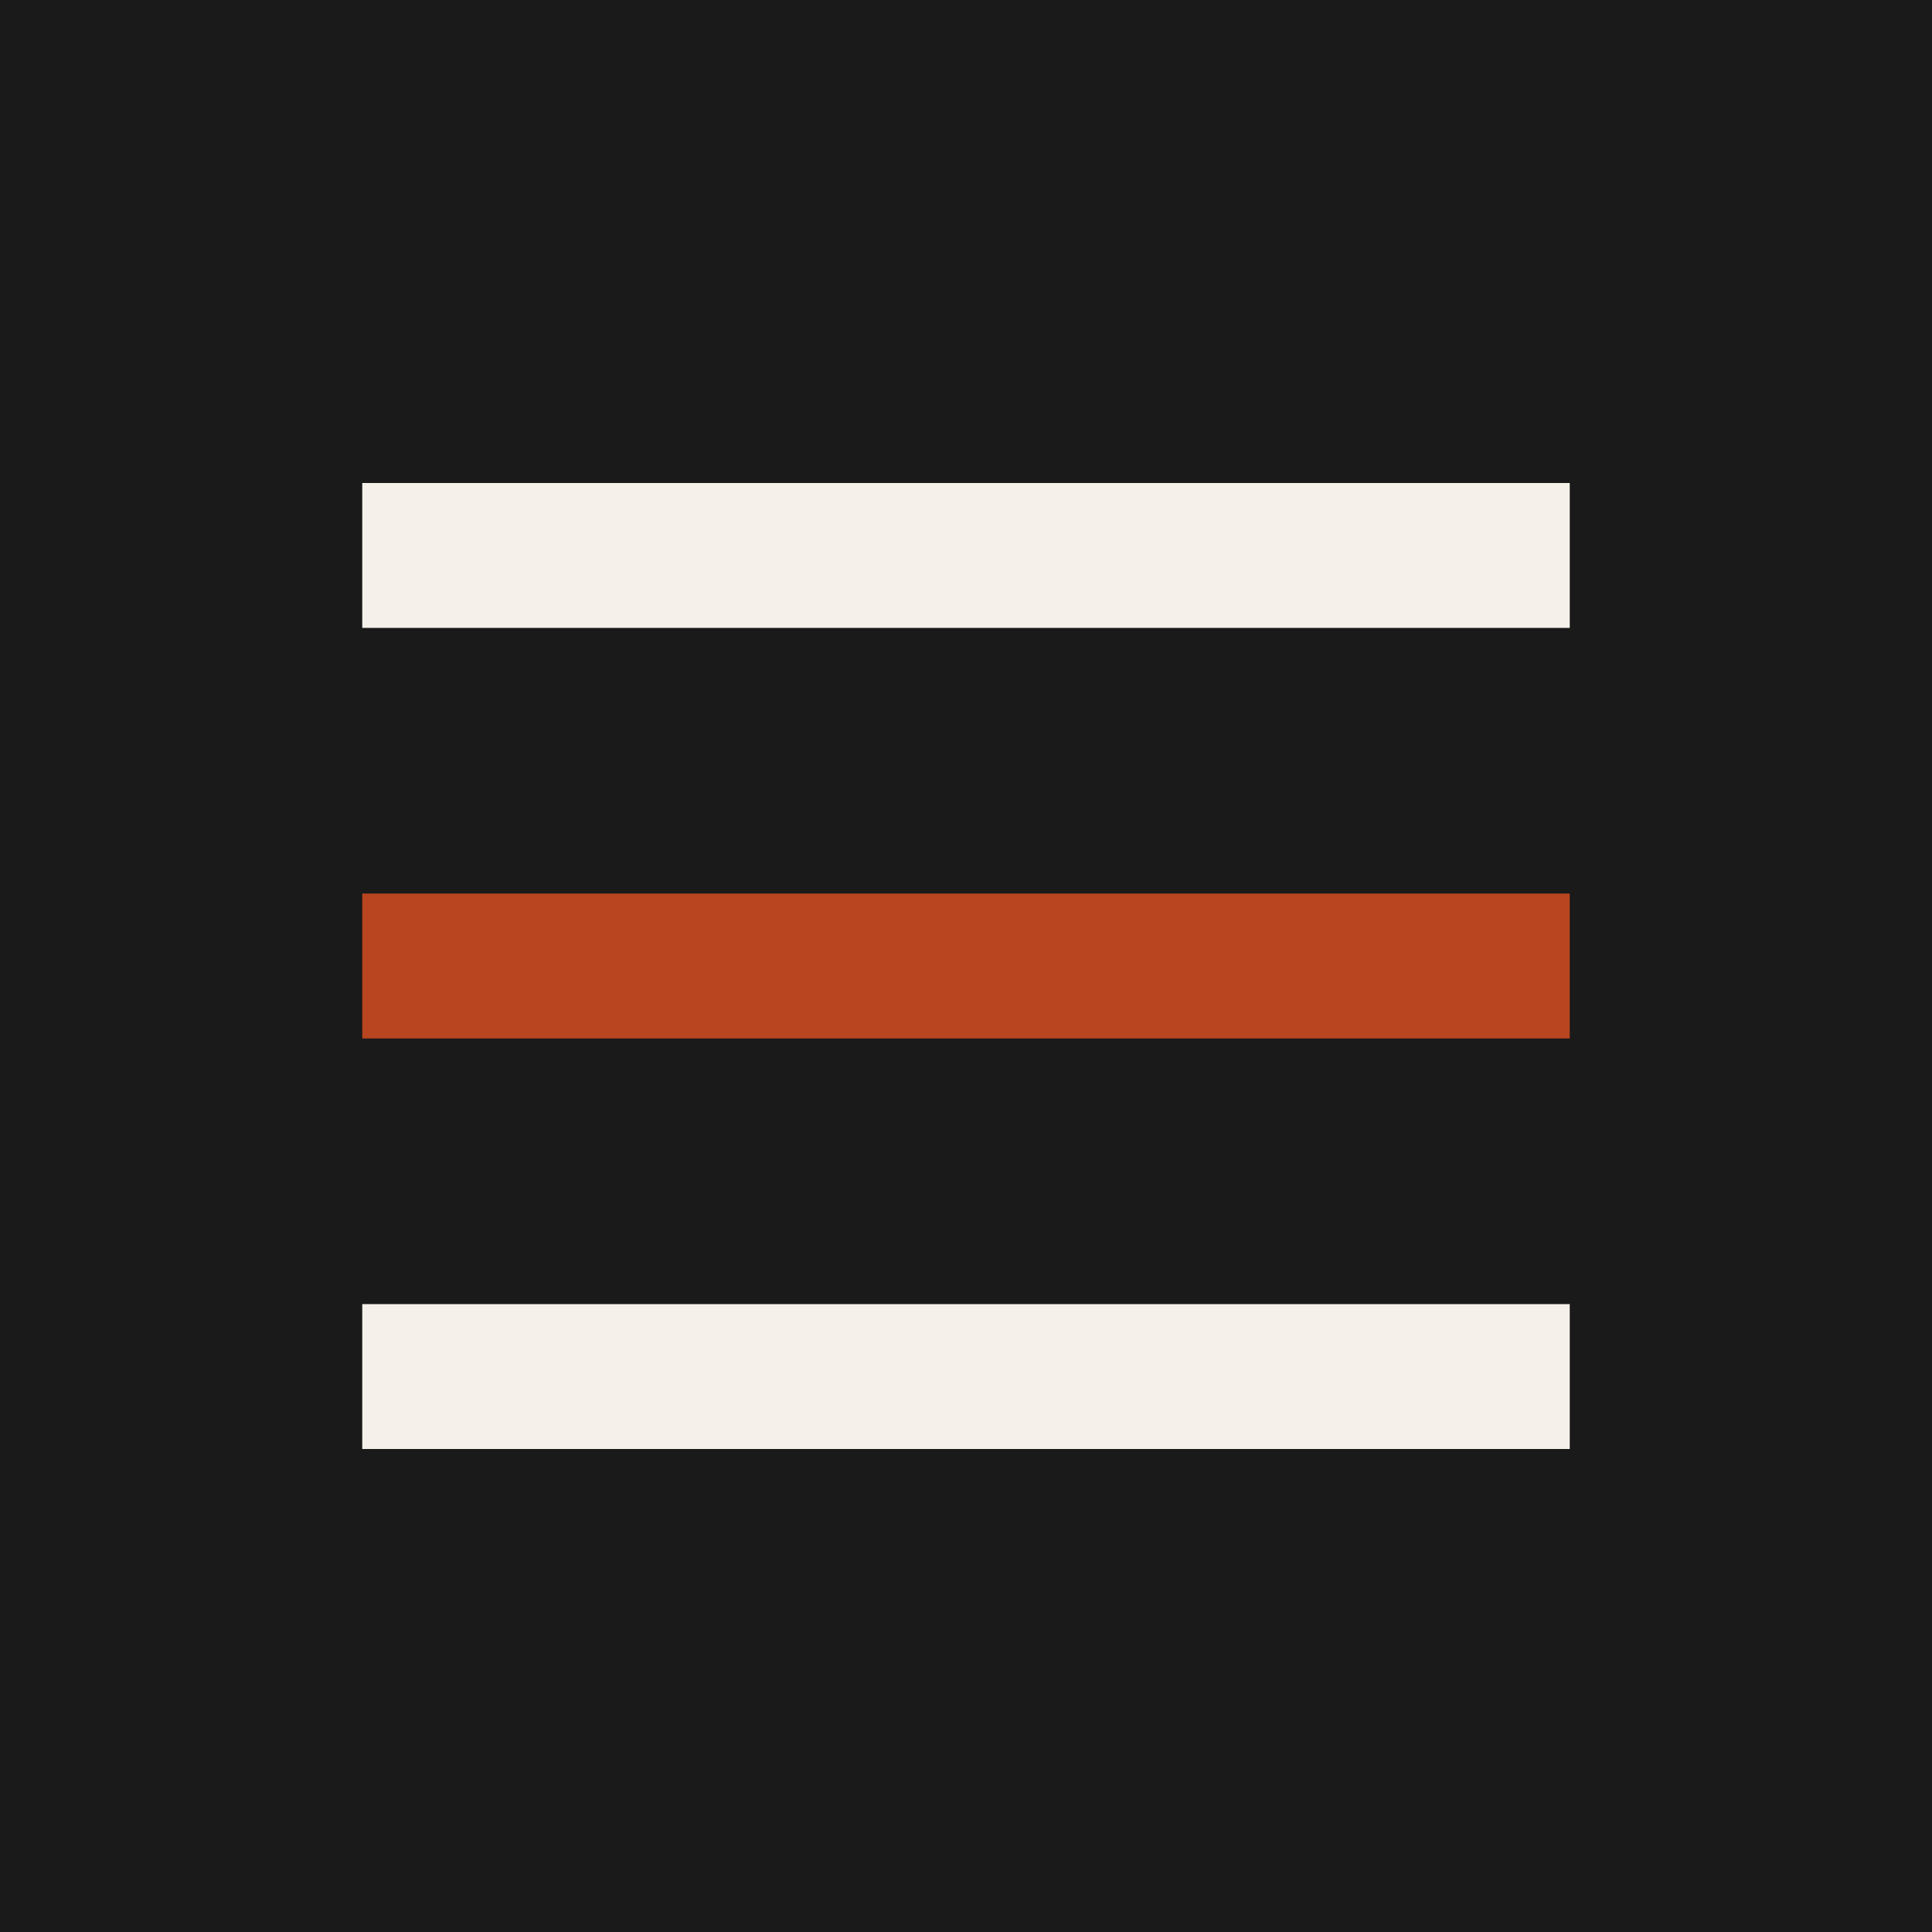
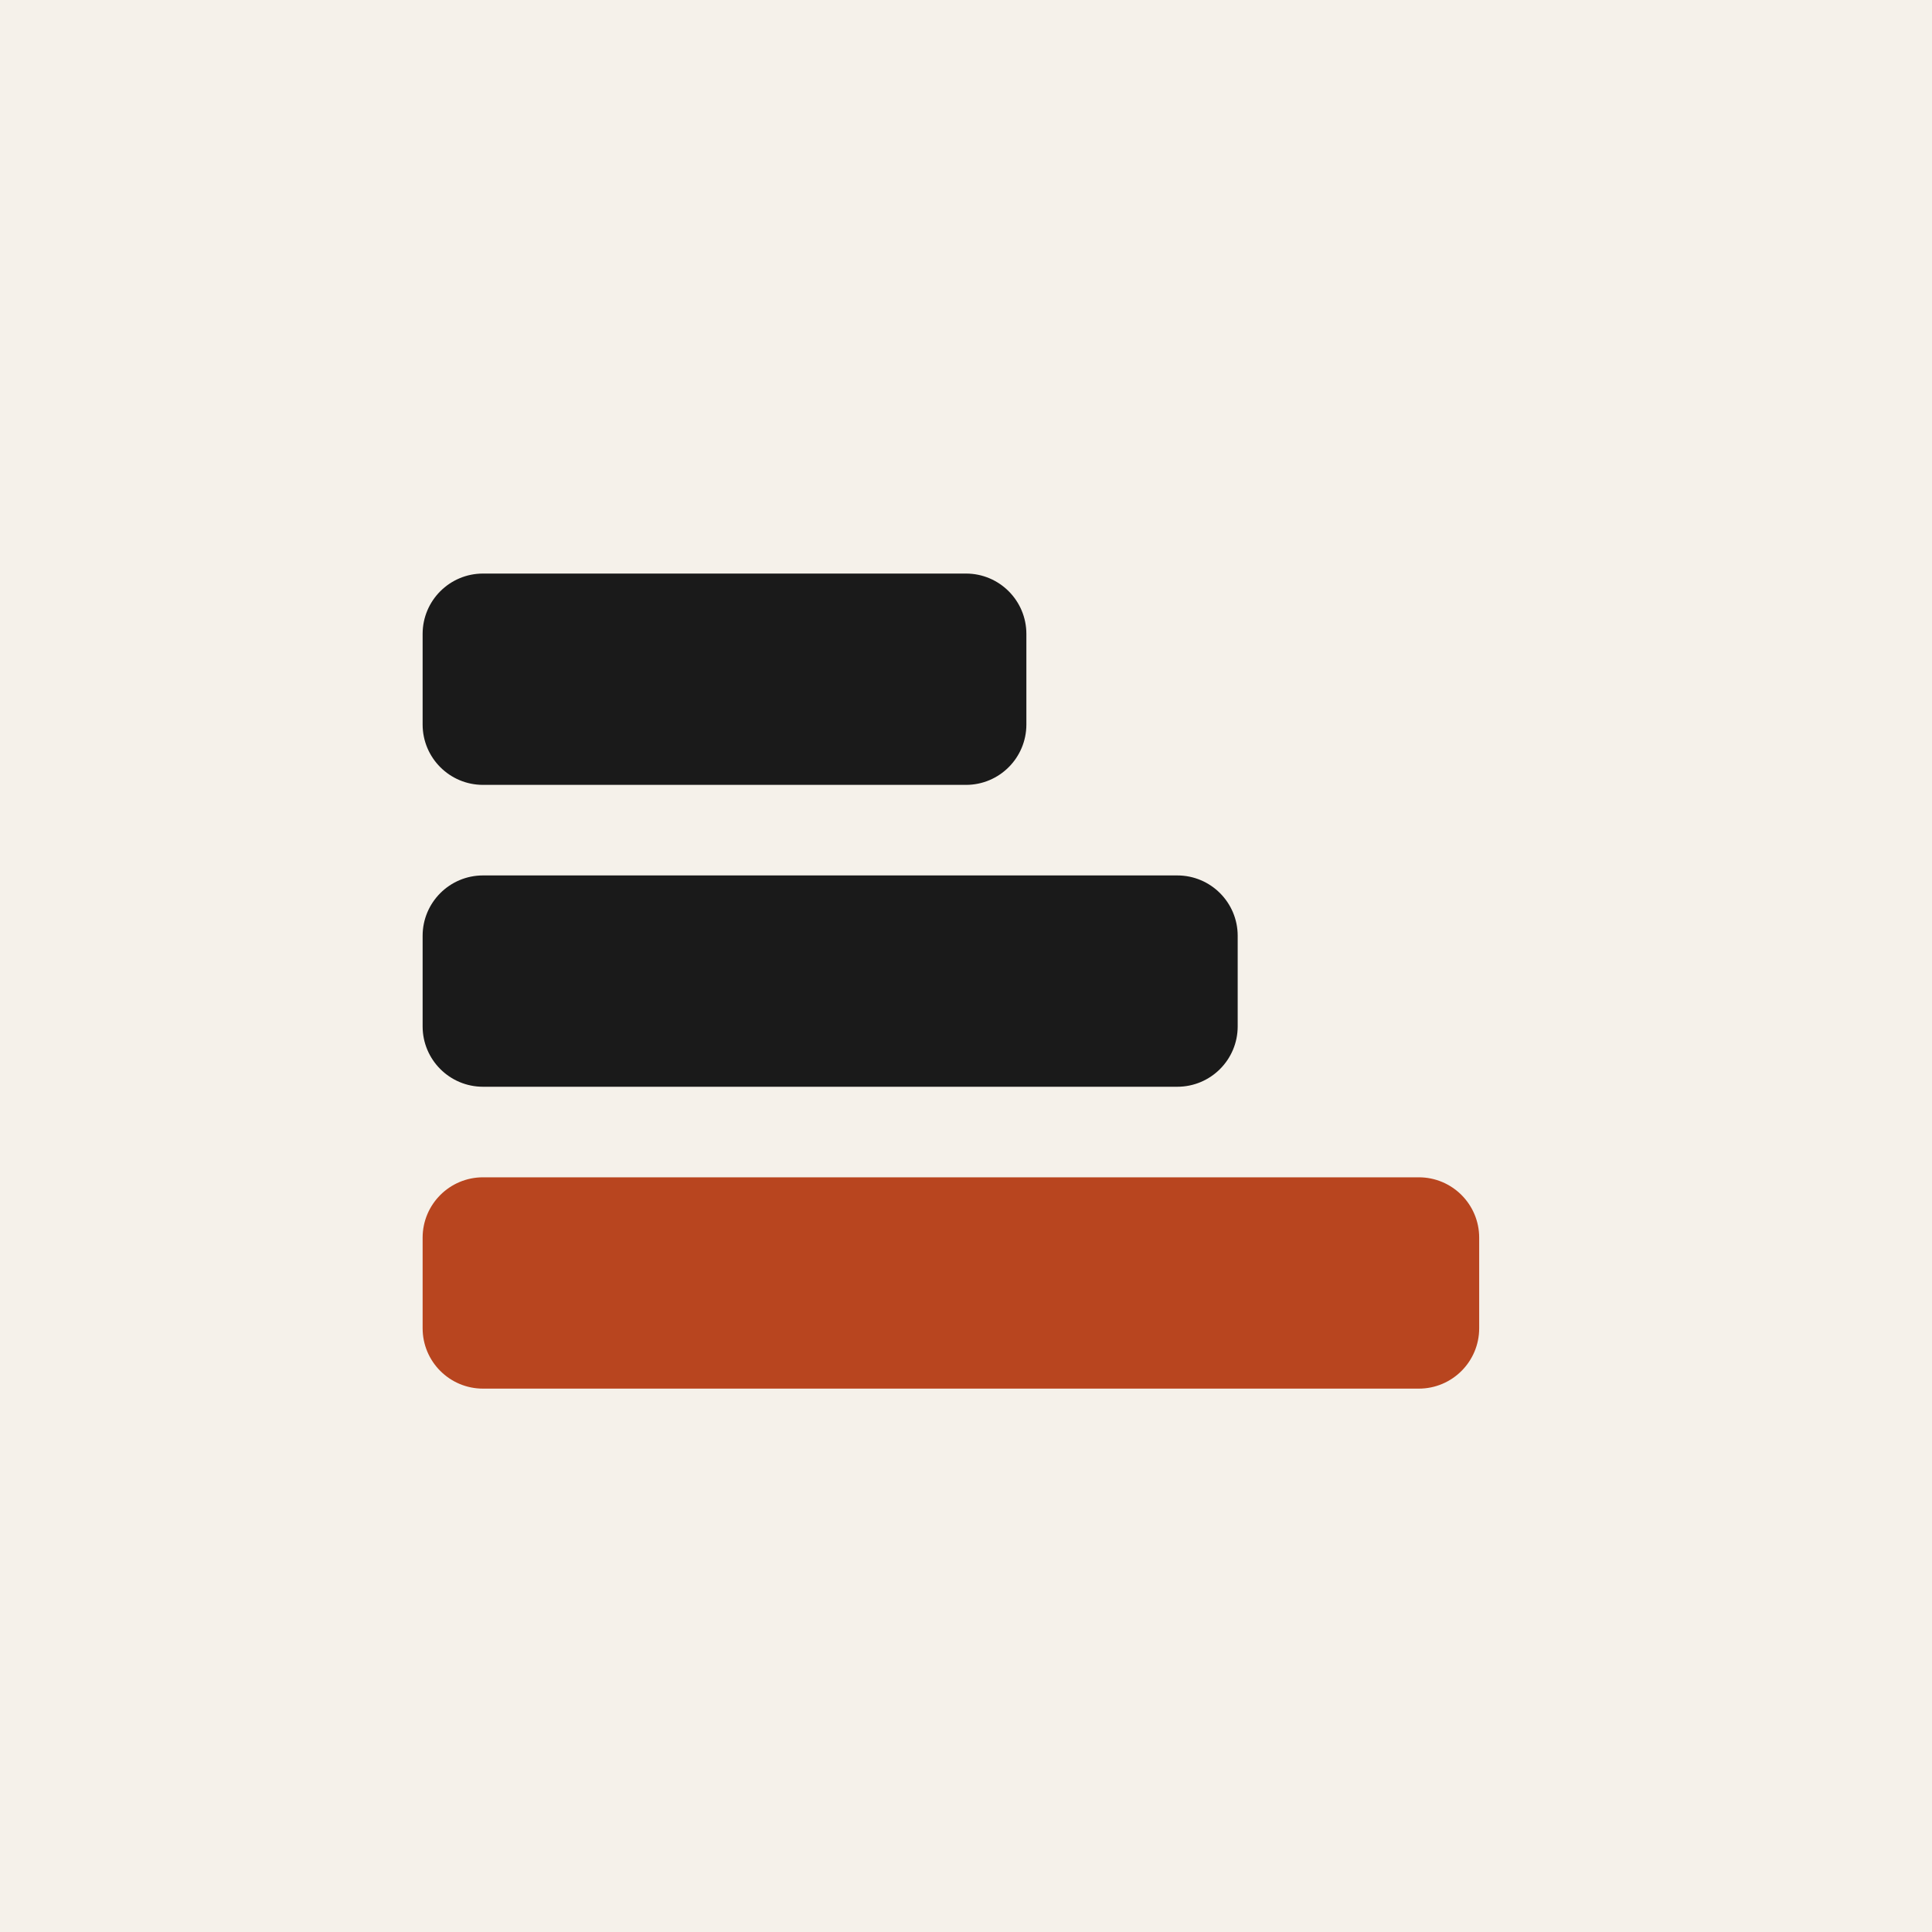
- <svg xmlns="http://www.w3.org/2000/svg" viewBox="0 0 32 32" fill="none">
-   <rect width="32" height="32" fill="#1A1A1A" />
-   <rect x="6" y="8" width="20" height="2.4" fill="#F5F1EA" />
-   <rect x="6" y="14.8" width="20" height="2.4" fill="#B8451F" />
-   <rect x="6" y="21.6" width="20" height="2.4" fill="#F5F1EA" />
+ <svg xmlns="http://www.w3.org/2000/svg" viewBox="0 0 64 64">
+   <rect width="64" height="64" fill="#F5F1EA" />
+   <rect x="14" y="19" width="20" height="7" rx="2" fill="#1A1A1A" />
+   <rect x="14" y="29" width="27" height="7" rx="2" fill="#1A1A1A" />
+   <rect x="14" y="39" width="35" height="7" rx="2" fill="#B8451F" />
</svg>
